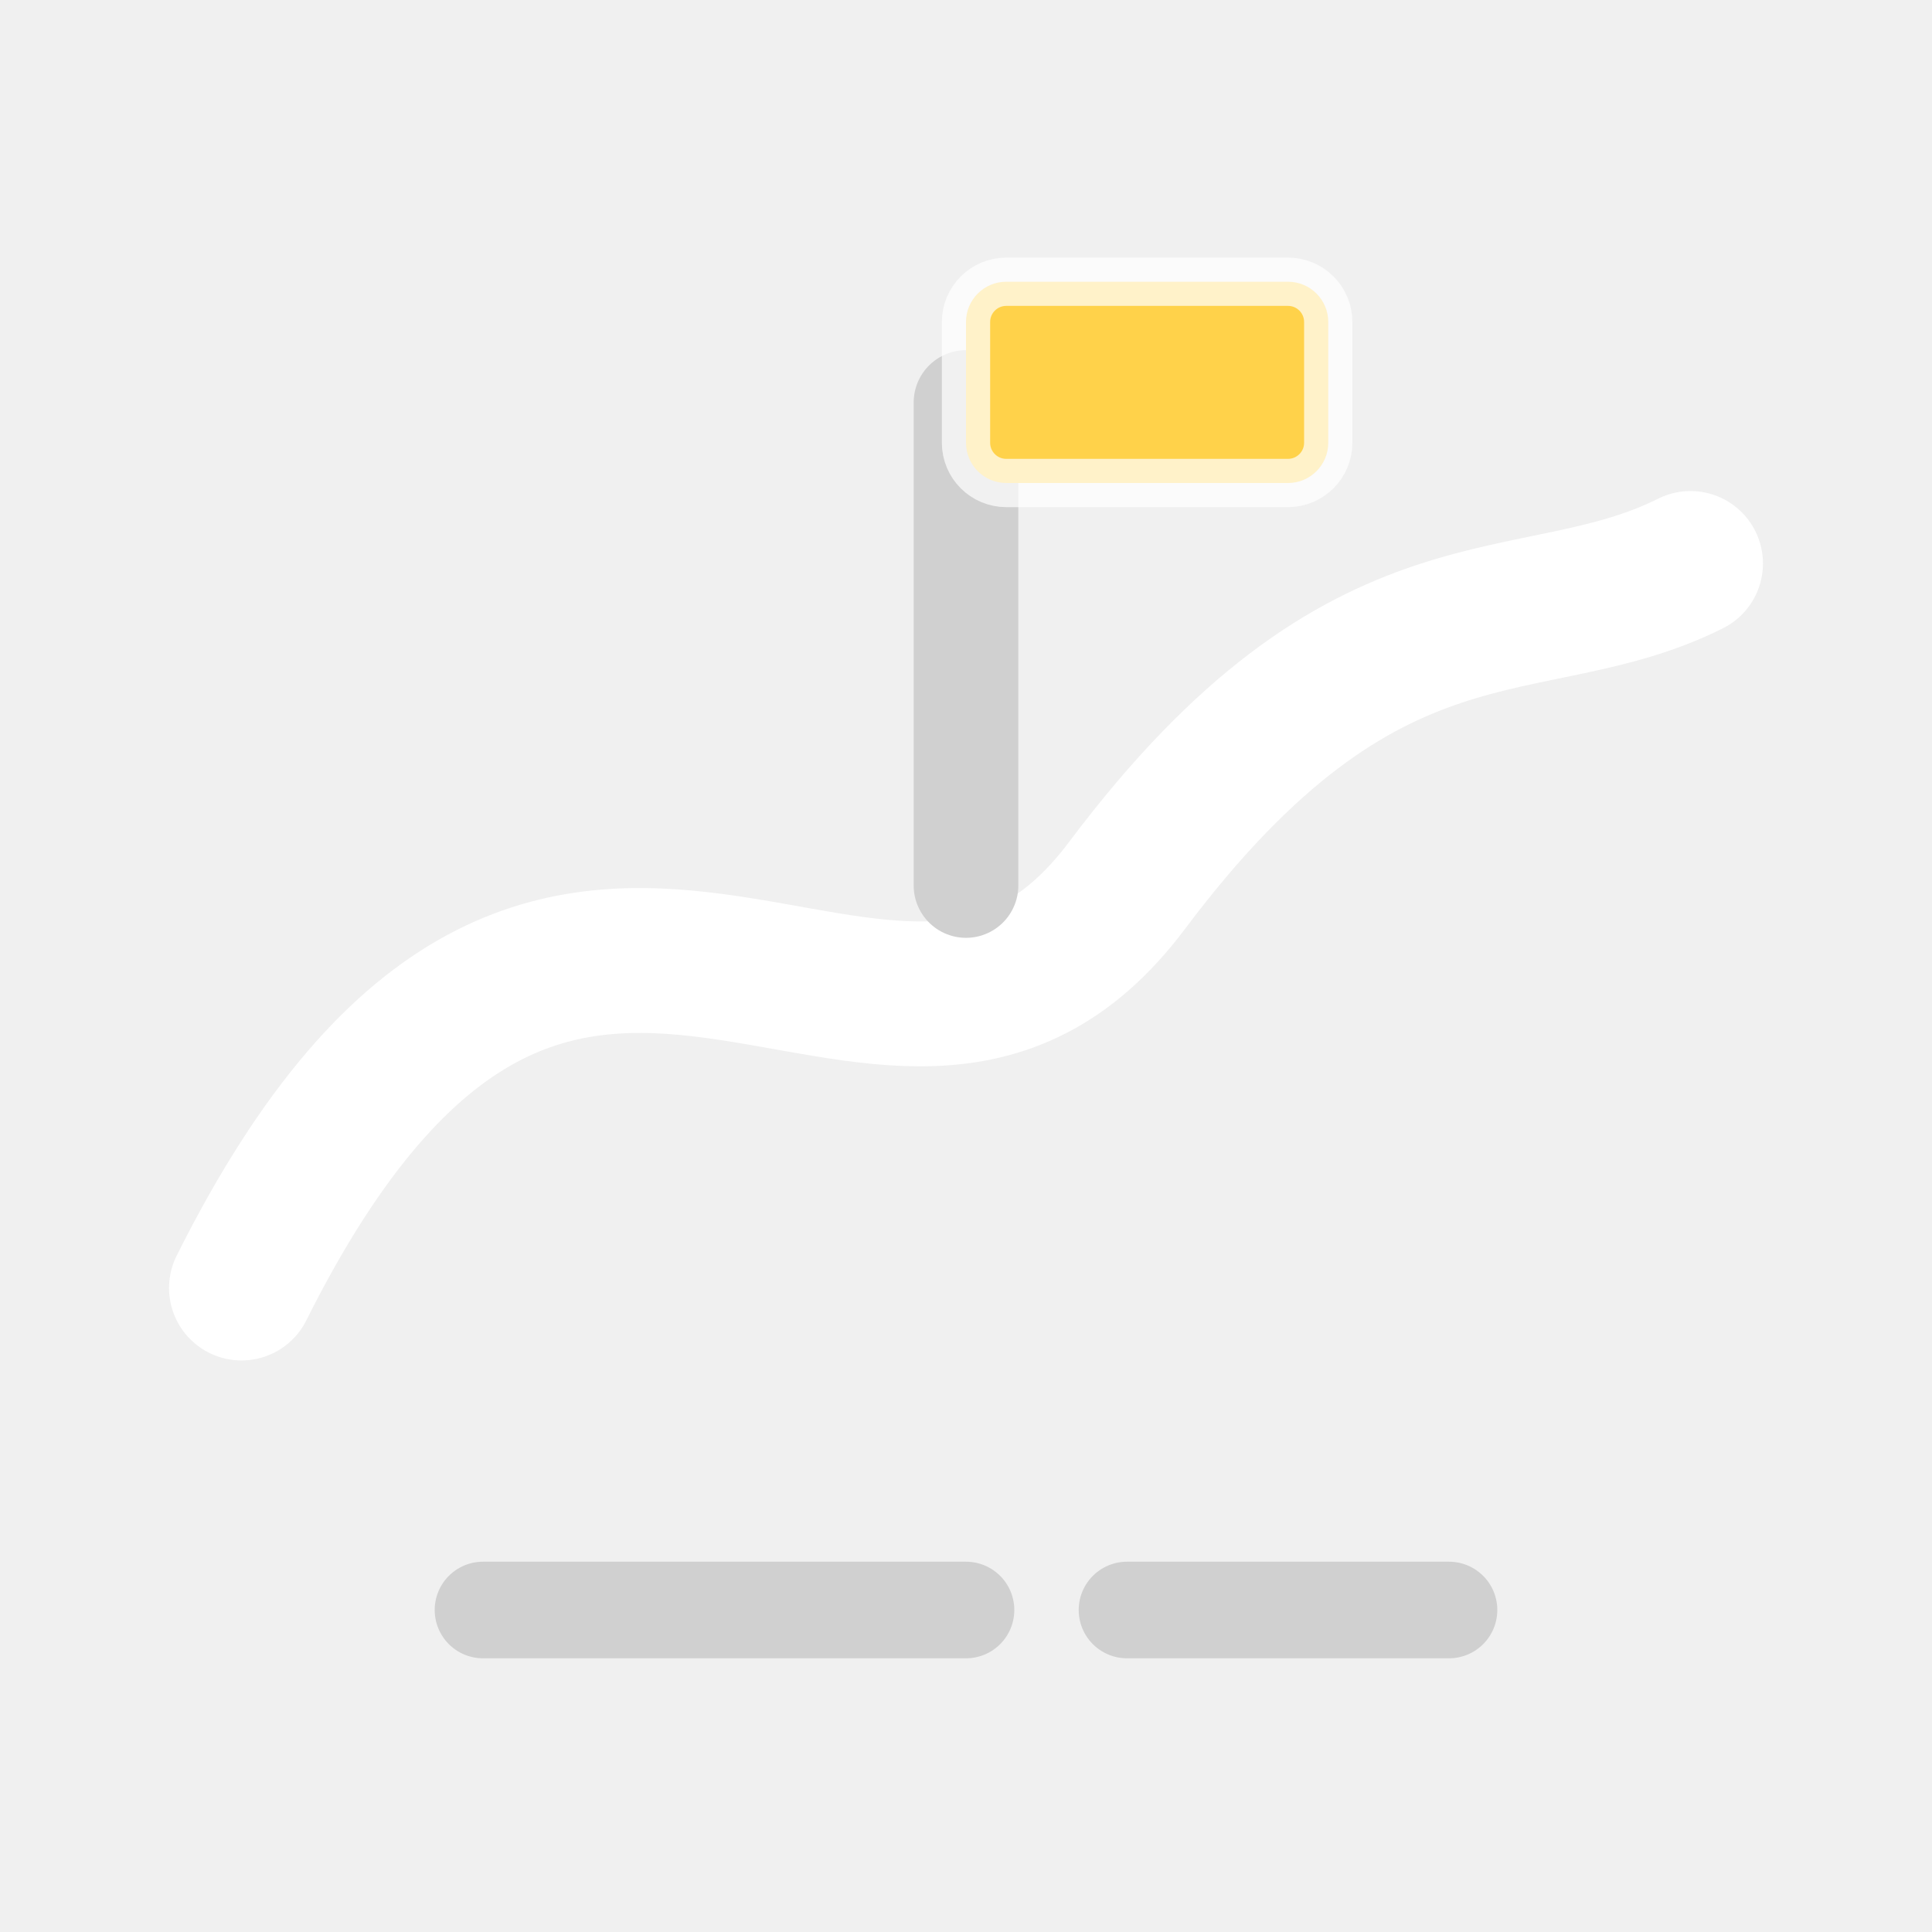
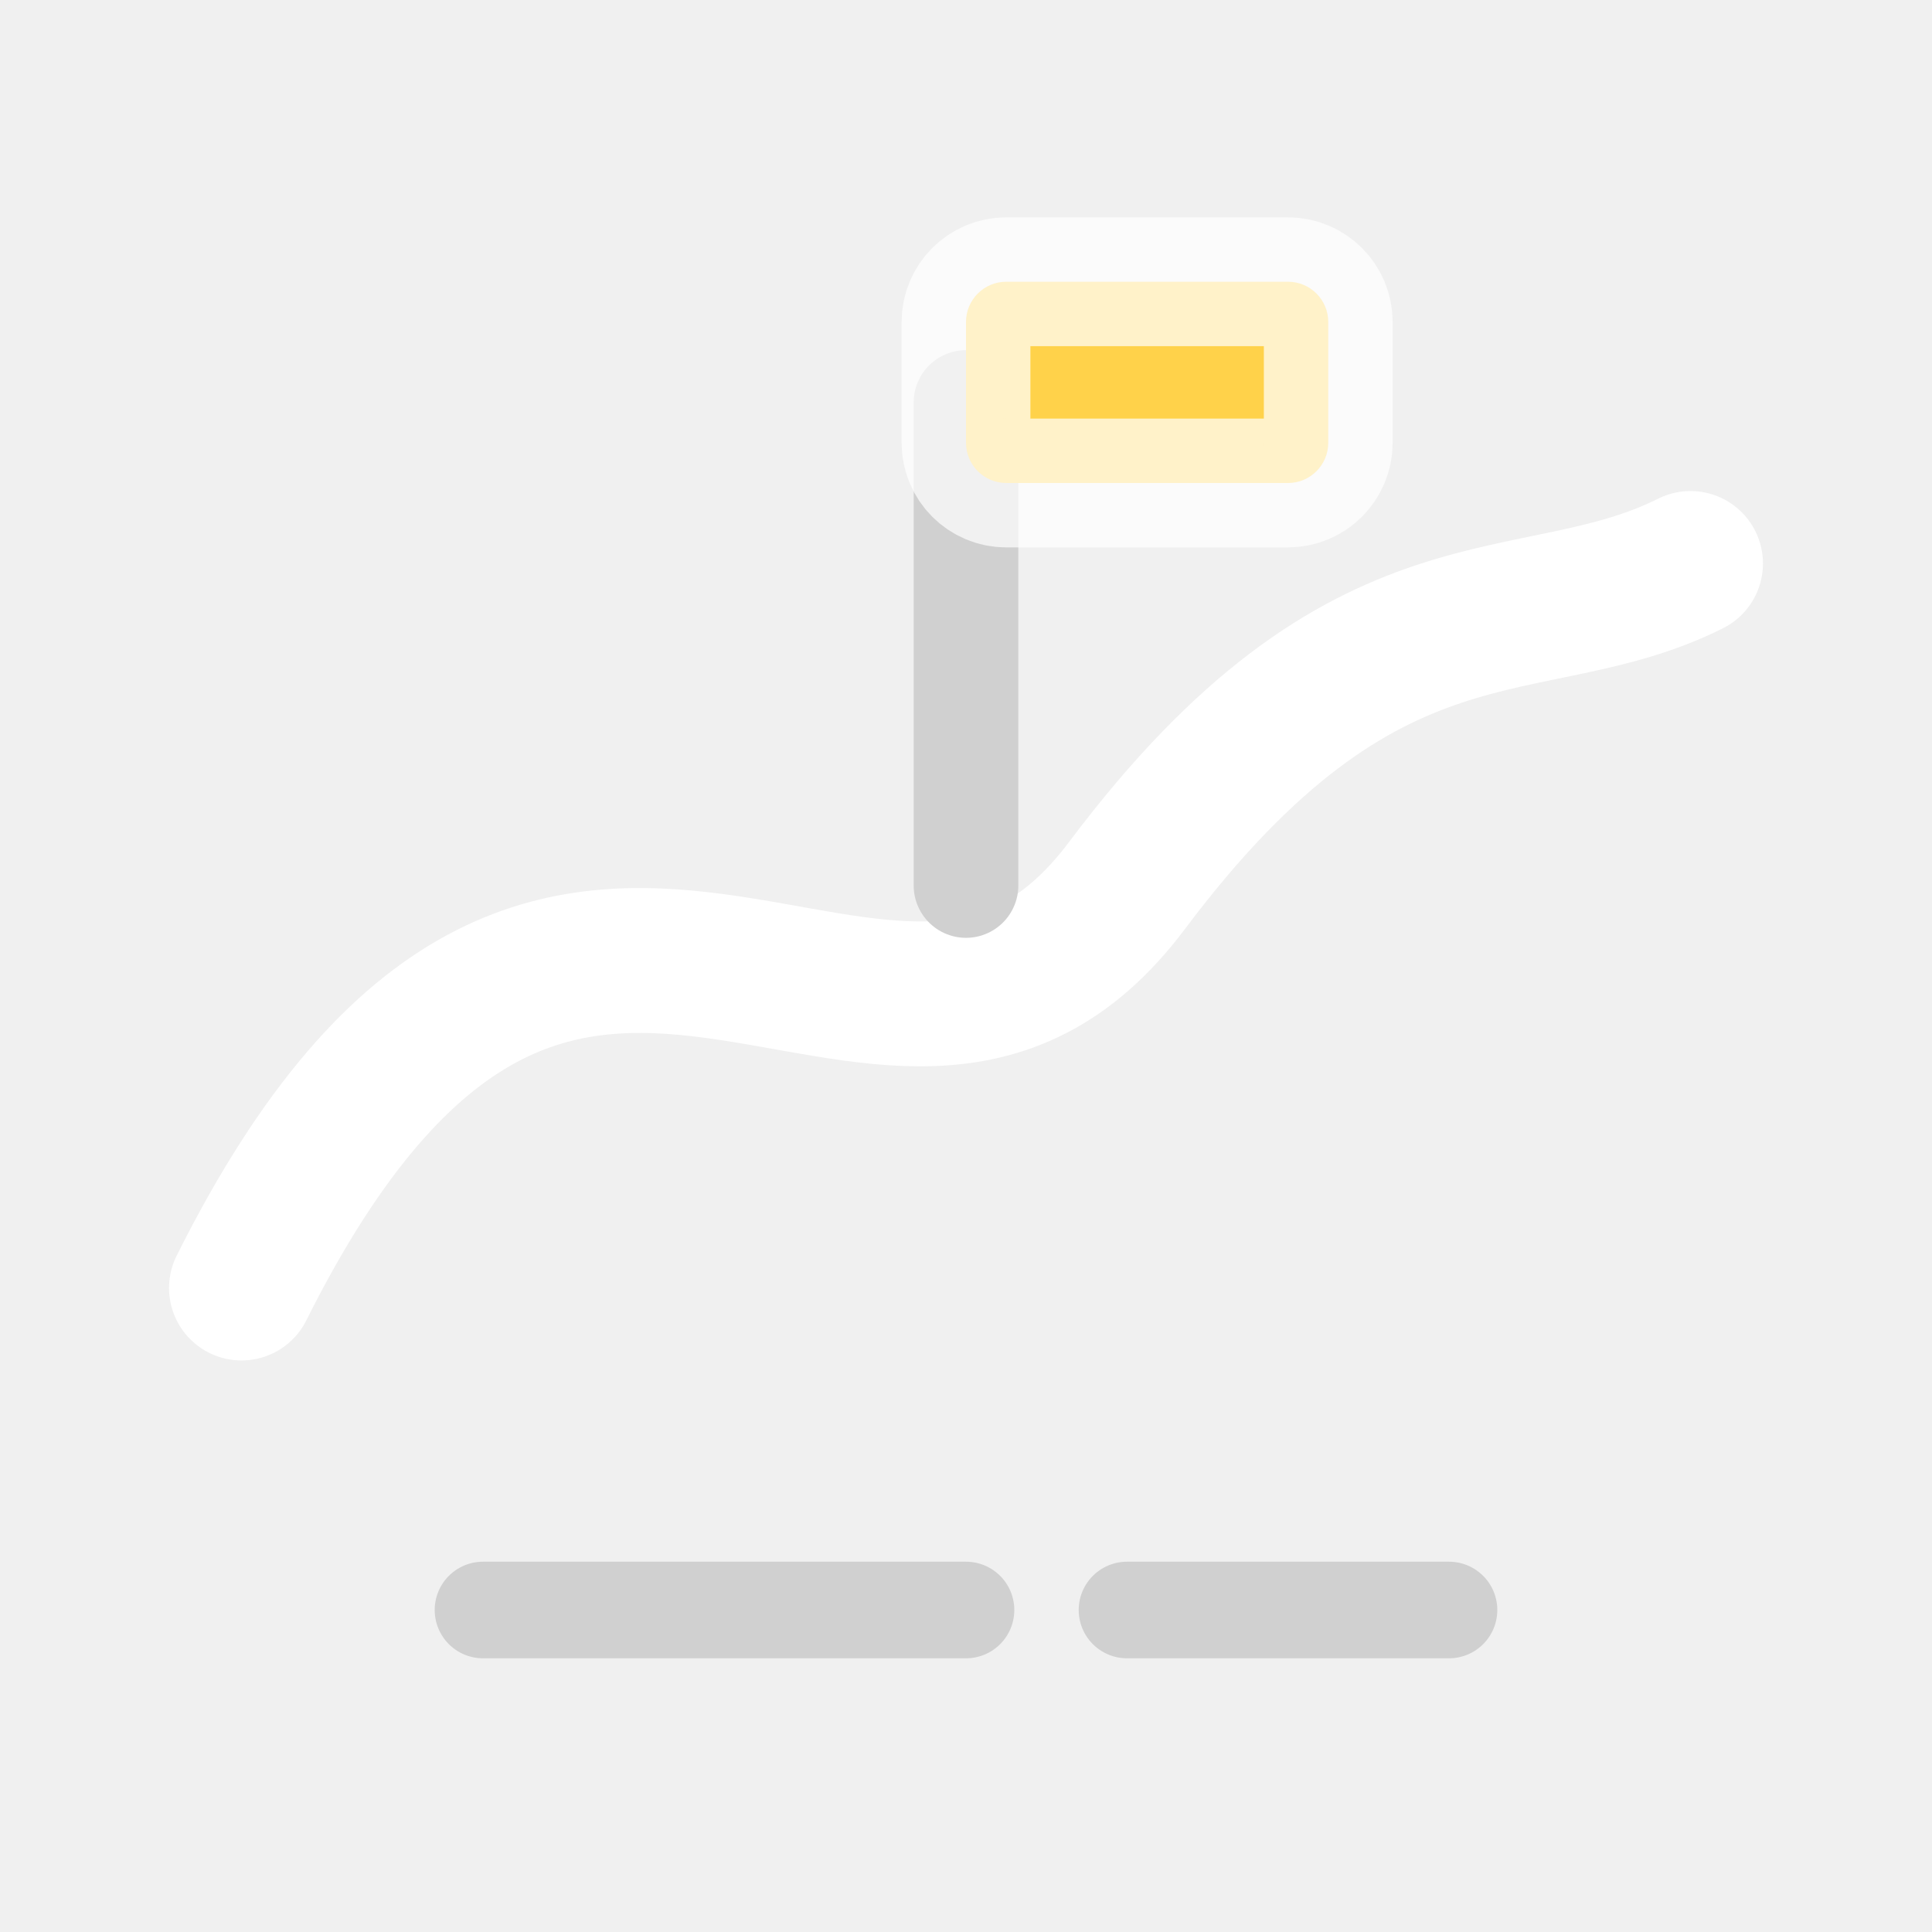
<svg xmlns="http://www.w3.org/2000/svg" viewBox="0 0 24 24" width="24" height="24">
  <g stroke-linecap="round" stroke-linejoin="round">
    <path d="M3 16C7 8 11 15 14 11S19 8 21 7" fill="none" stroke="#FFFFFF" stroke-width="1.8" />
    <line x1="12" y1="11" x2="12" y2="5" fill="none" stroke="#D0D0D0" stroke-width="1.3" />
-     <rect x="12" y="3.5" width="4.5" height="2.5" rx="0.5" fill="#FFD24A" stroke="#FFFFFF" stroke-width="0.6" stroke-opacity="0.7" />
+     <rect x="12" y="3.5" width="4.5" height="2.5" rx="0.5" fill="#FFD24A" stroke="#FFFFFF" stroke-width="1.6" stroke-opacity="0.7" />
    <line x1="6" y1="20" x2="12" y2="20" fill="none" stroke="#D0D0D0" stroke-width="1.2" />
    <line x1="14" y1="20" x2="18" y2="20" fill="none" stroke="#D0D0D0" stroke-width="1.2" />
  </g>
</svg>
